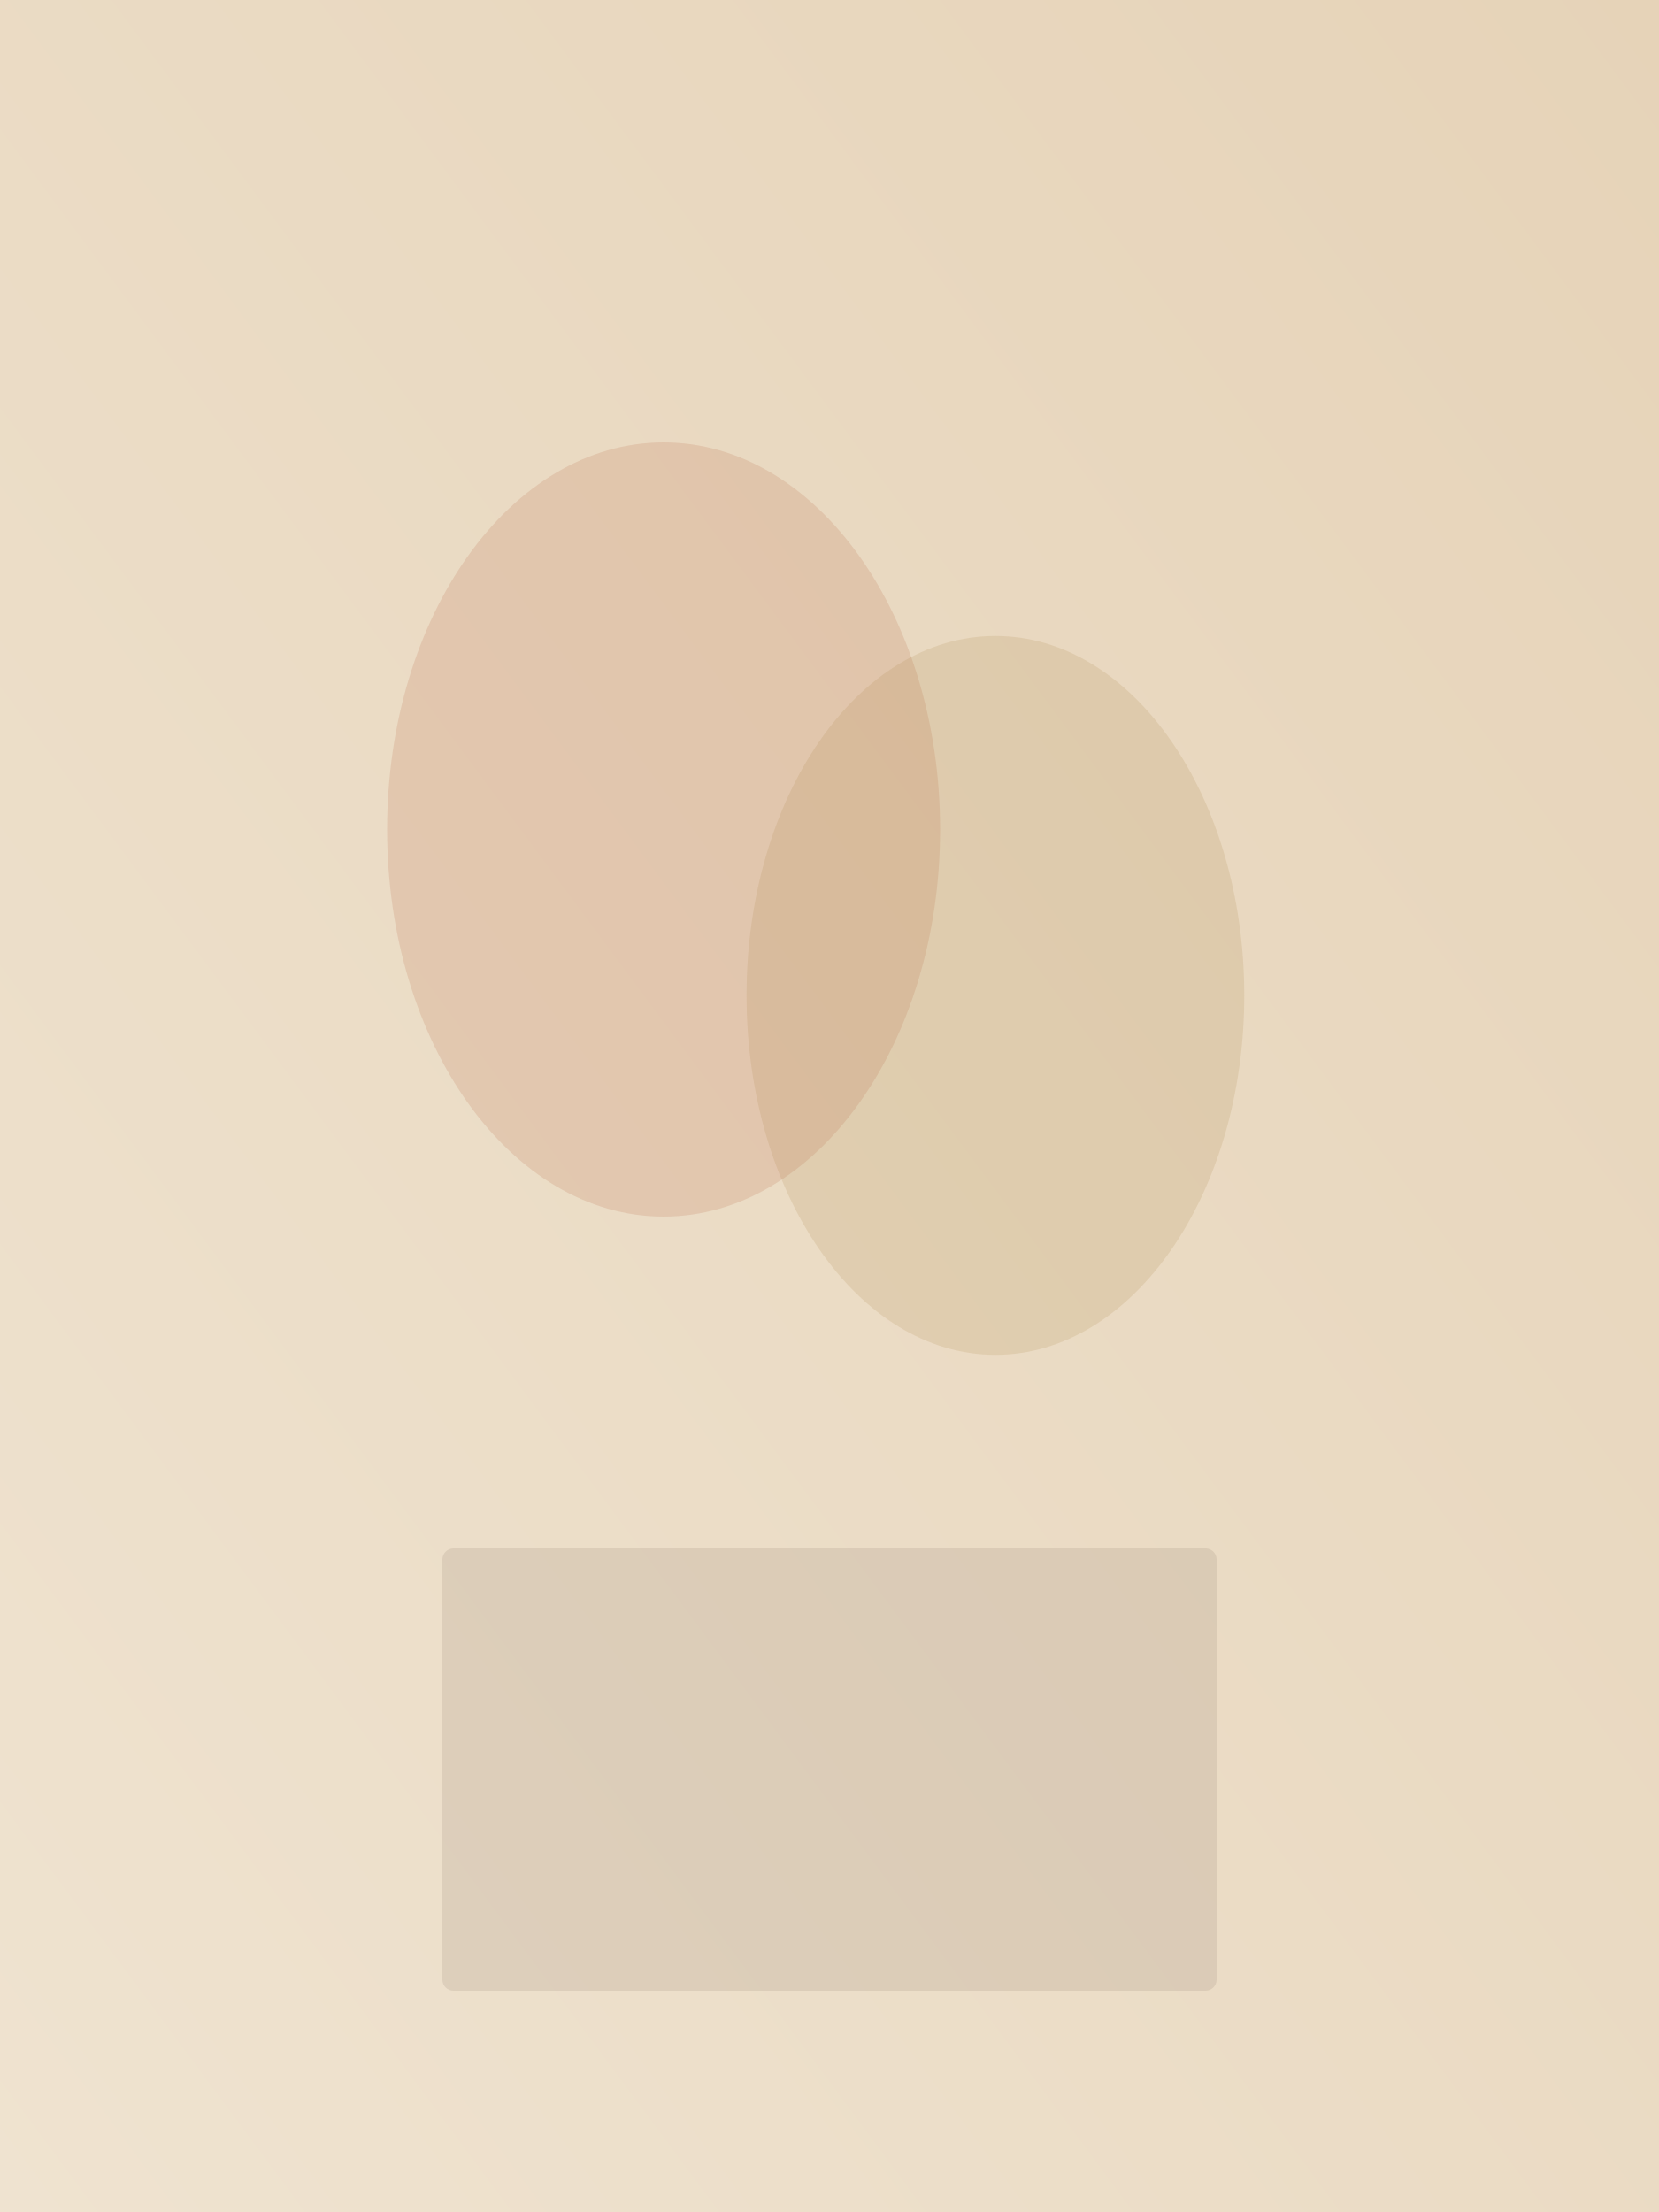
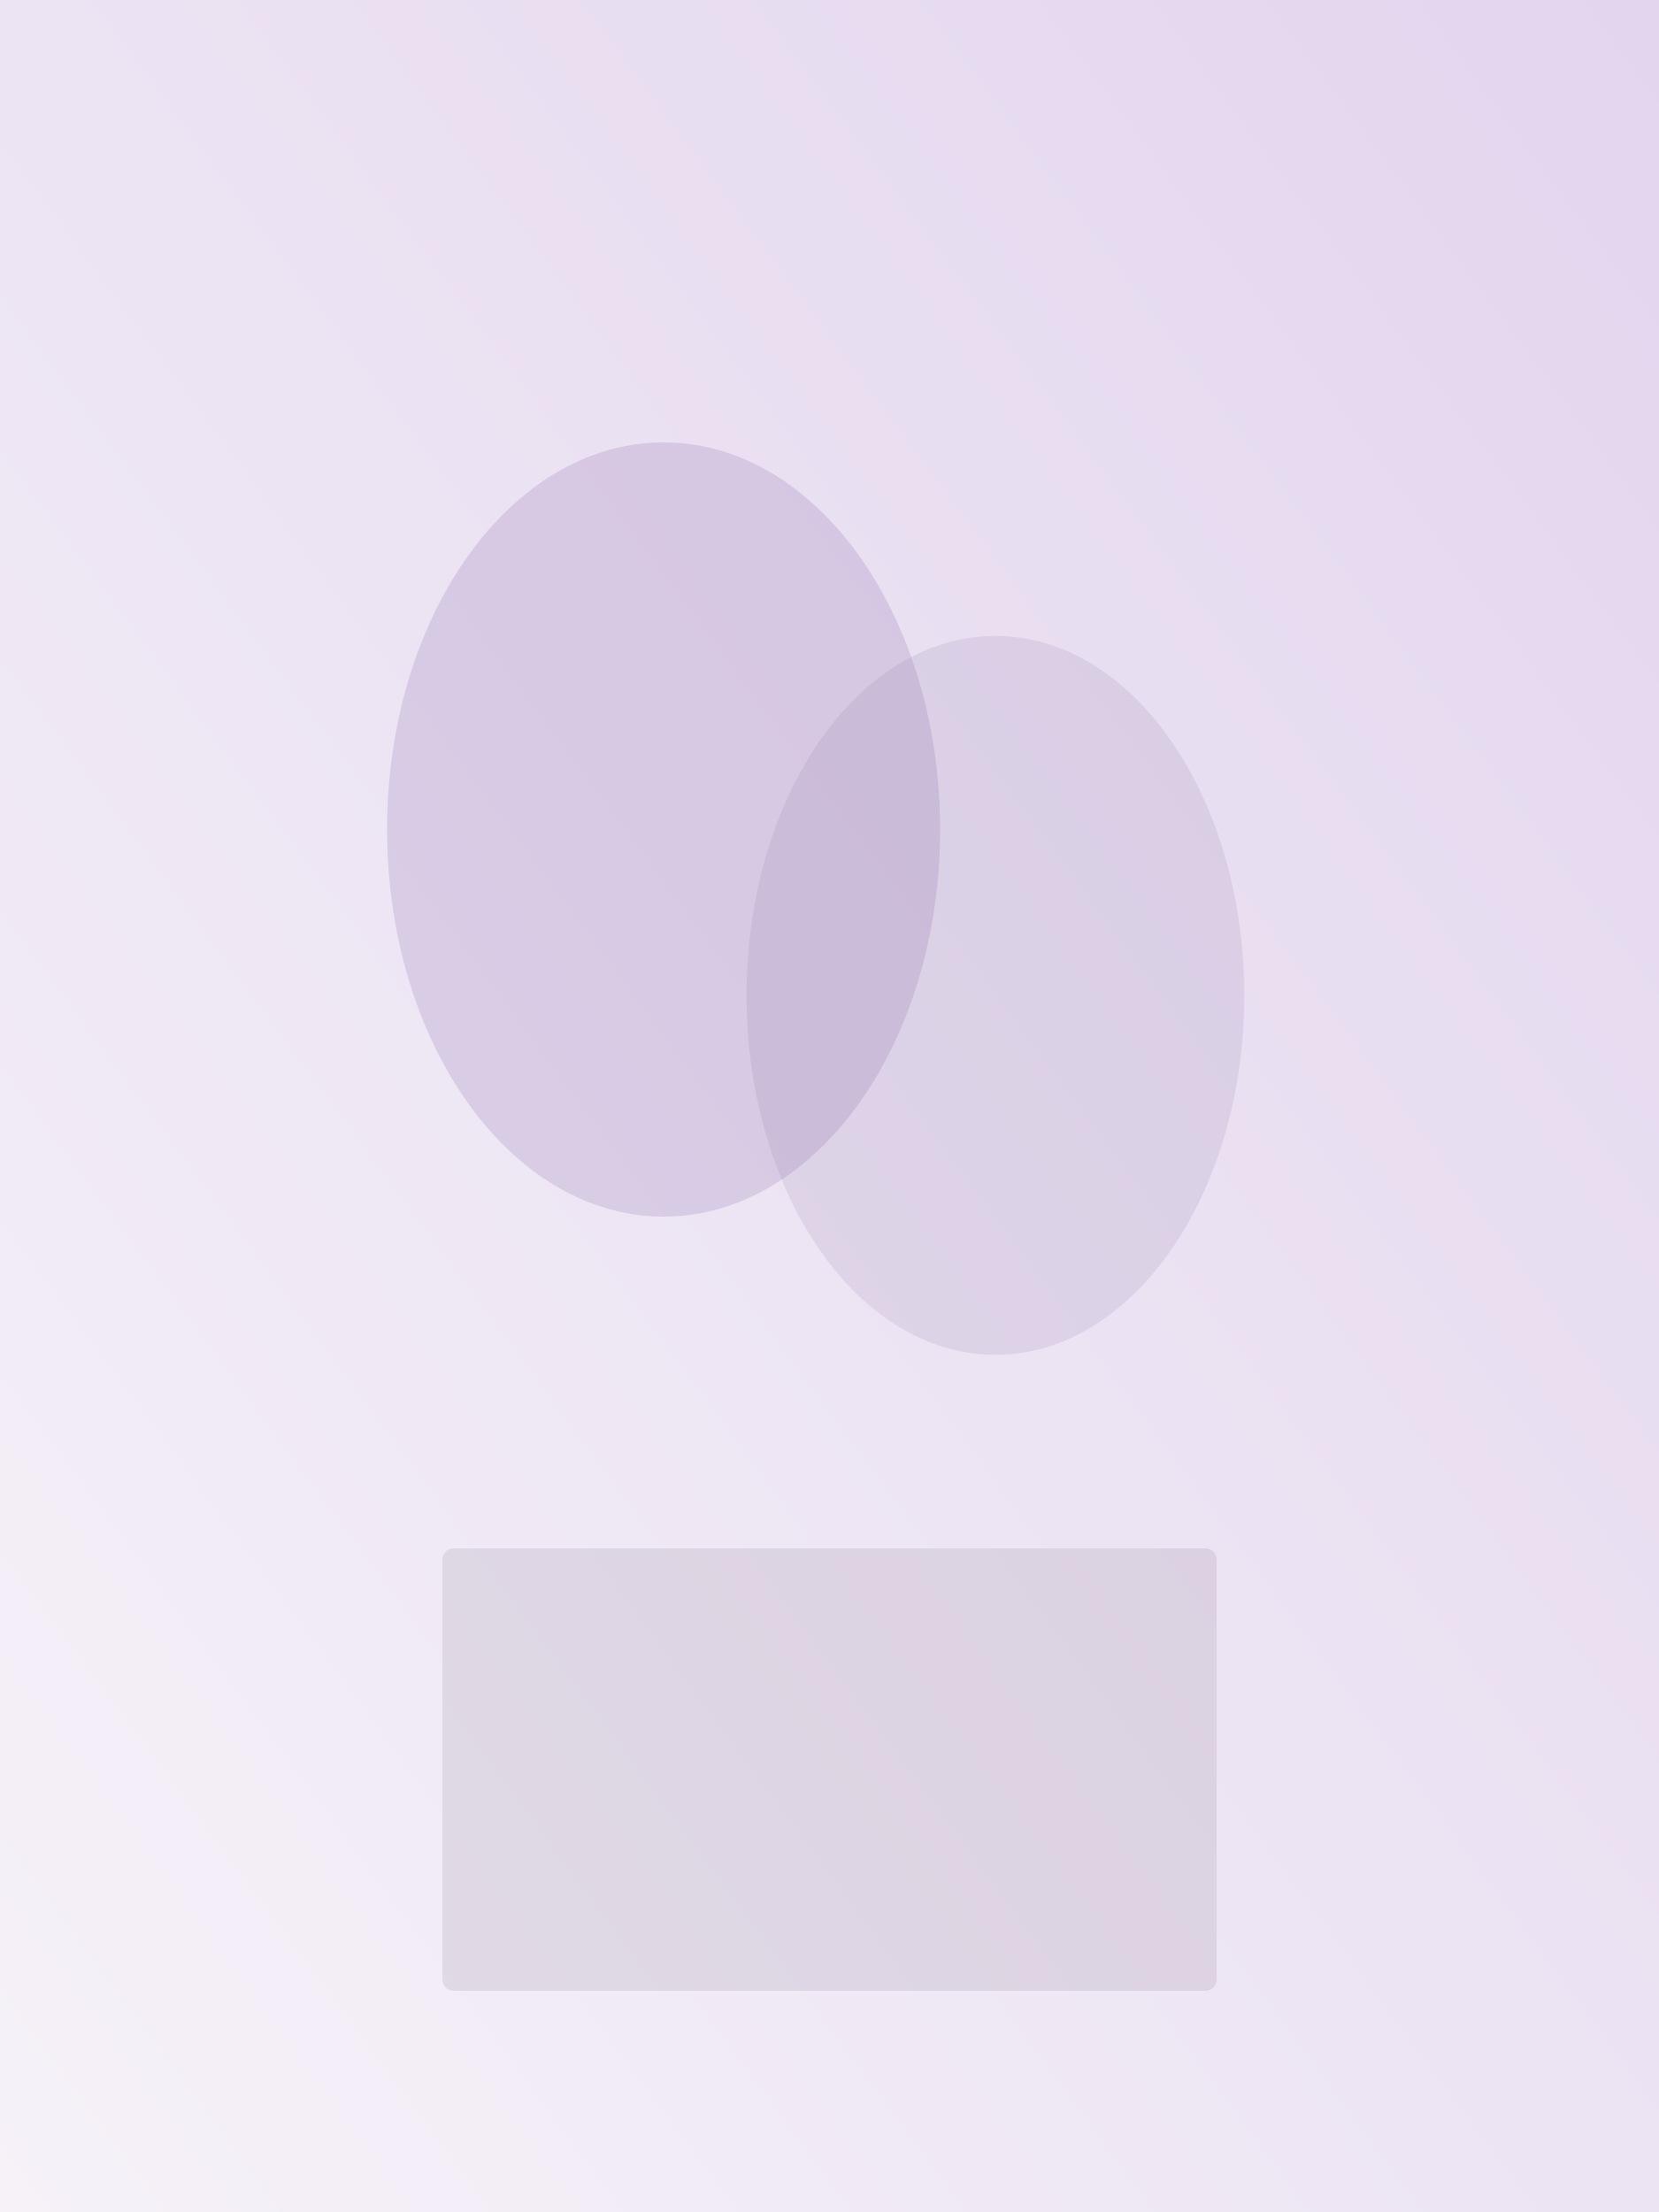
<svg xmlns="http://www.w3.org/2000/svg" viewBox="0 0 300 400">
  <defs>
    <linearGradient id="g4Grad" x1="0%" y1="100%" x2="100%" y2="0%">
-       <stop offset="0%" style="stop-color:#efe3d0;stop-opacity:1" />
-       <stop offset="100%" style="stop-color:#e6d3b8;stop-opacity:1" />
+       <stop offset="0%" style="stop-color:#f6f2f8;stop-opacity:1" />
+       <stop offset="100%" style="stop-color:#e2d5ee;stop-opacity:1" />
    </linearGradient>
  </defs>
  <rect width="300" height="400" fill="url(#g4Grad)" />
-   <ellipse cx="120" cy="150" rx="50" ry="70" fill="#b8694a" opacity="0.18" />
-   <ellipse cx="180" cy="180" rx="45" ry="65" fill="#a8803f" opacity="0.16" />
-   <rect x="80" y="280" width="140" height="80" rx="2" fill="#4a3226" opacity="0.1" />
+   <ellipse cx="120" cy="150" rx="50" ry="70" fill="#7a55a3" opacity="0.18" />
+   <ellipse cx="180" cy="180" rx="45" ry="65" fill="#8f78a8" opacity="0.16" />
+   <rect x="80" y="280" width="140" height="80" rx="2" fill="#3a2a47" opacity="0.1" />
</svg>
